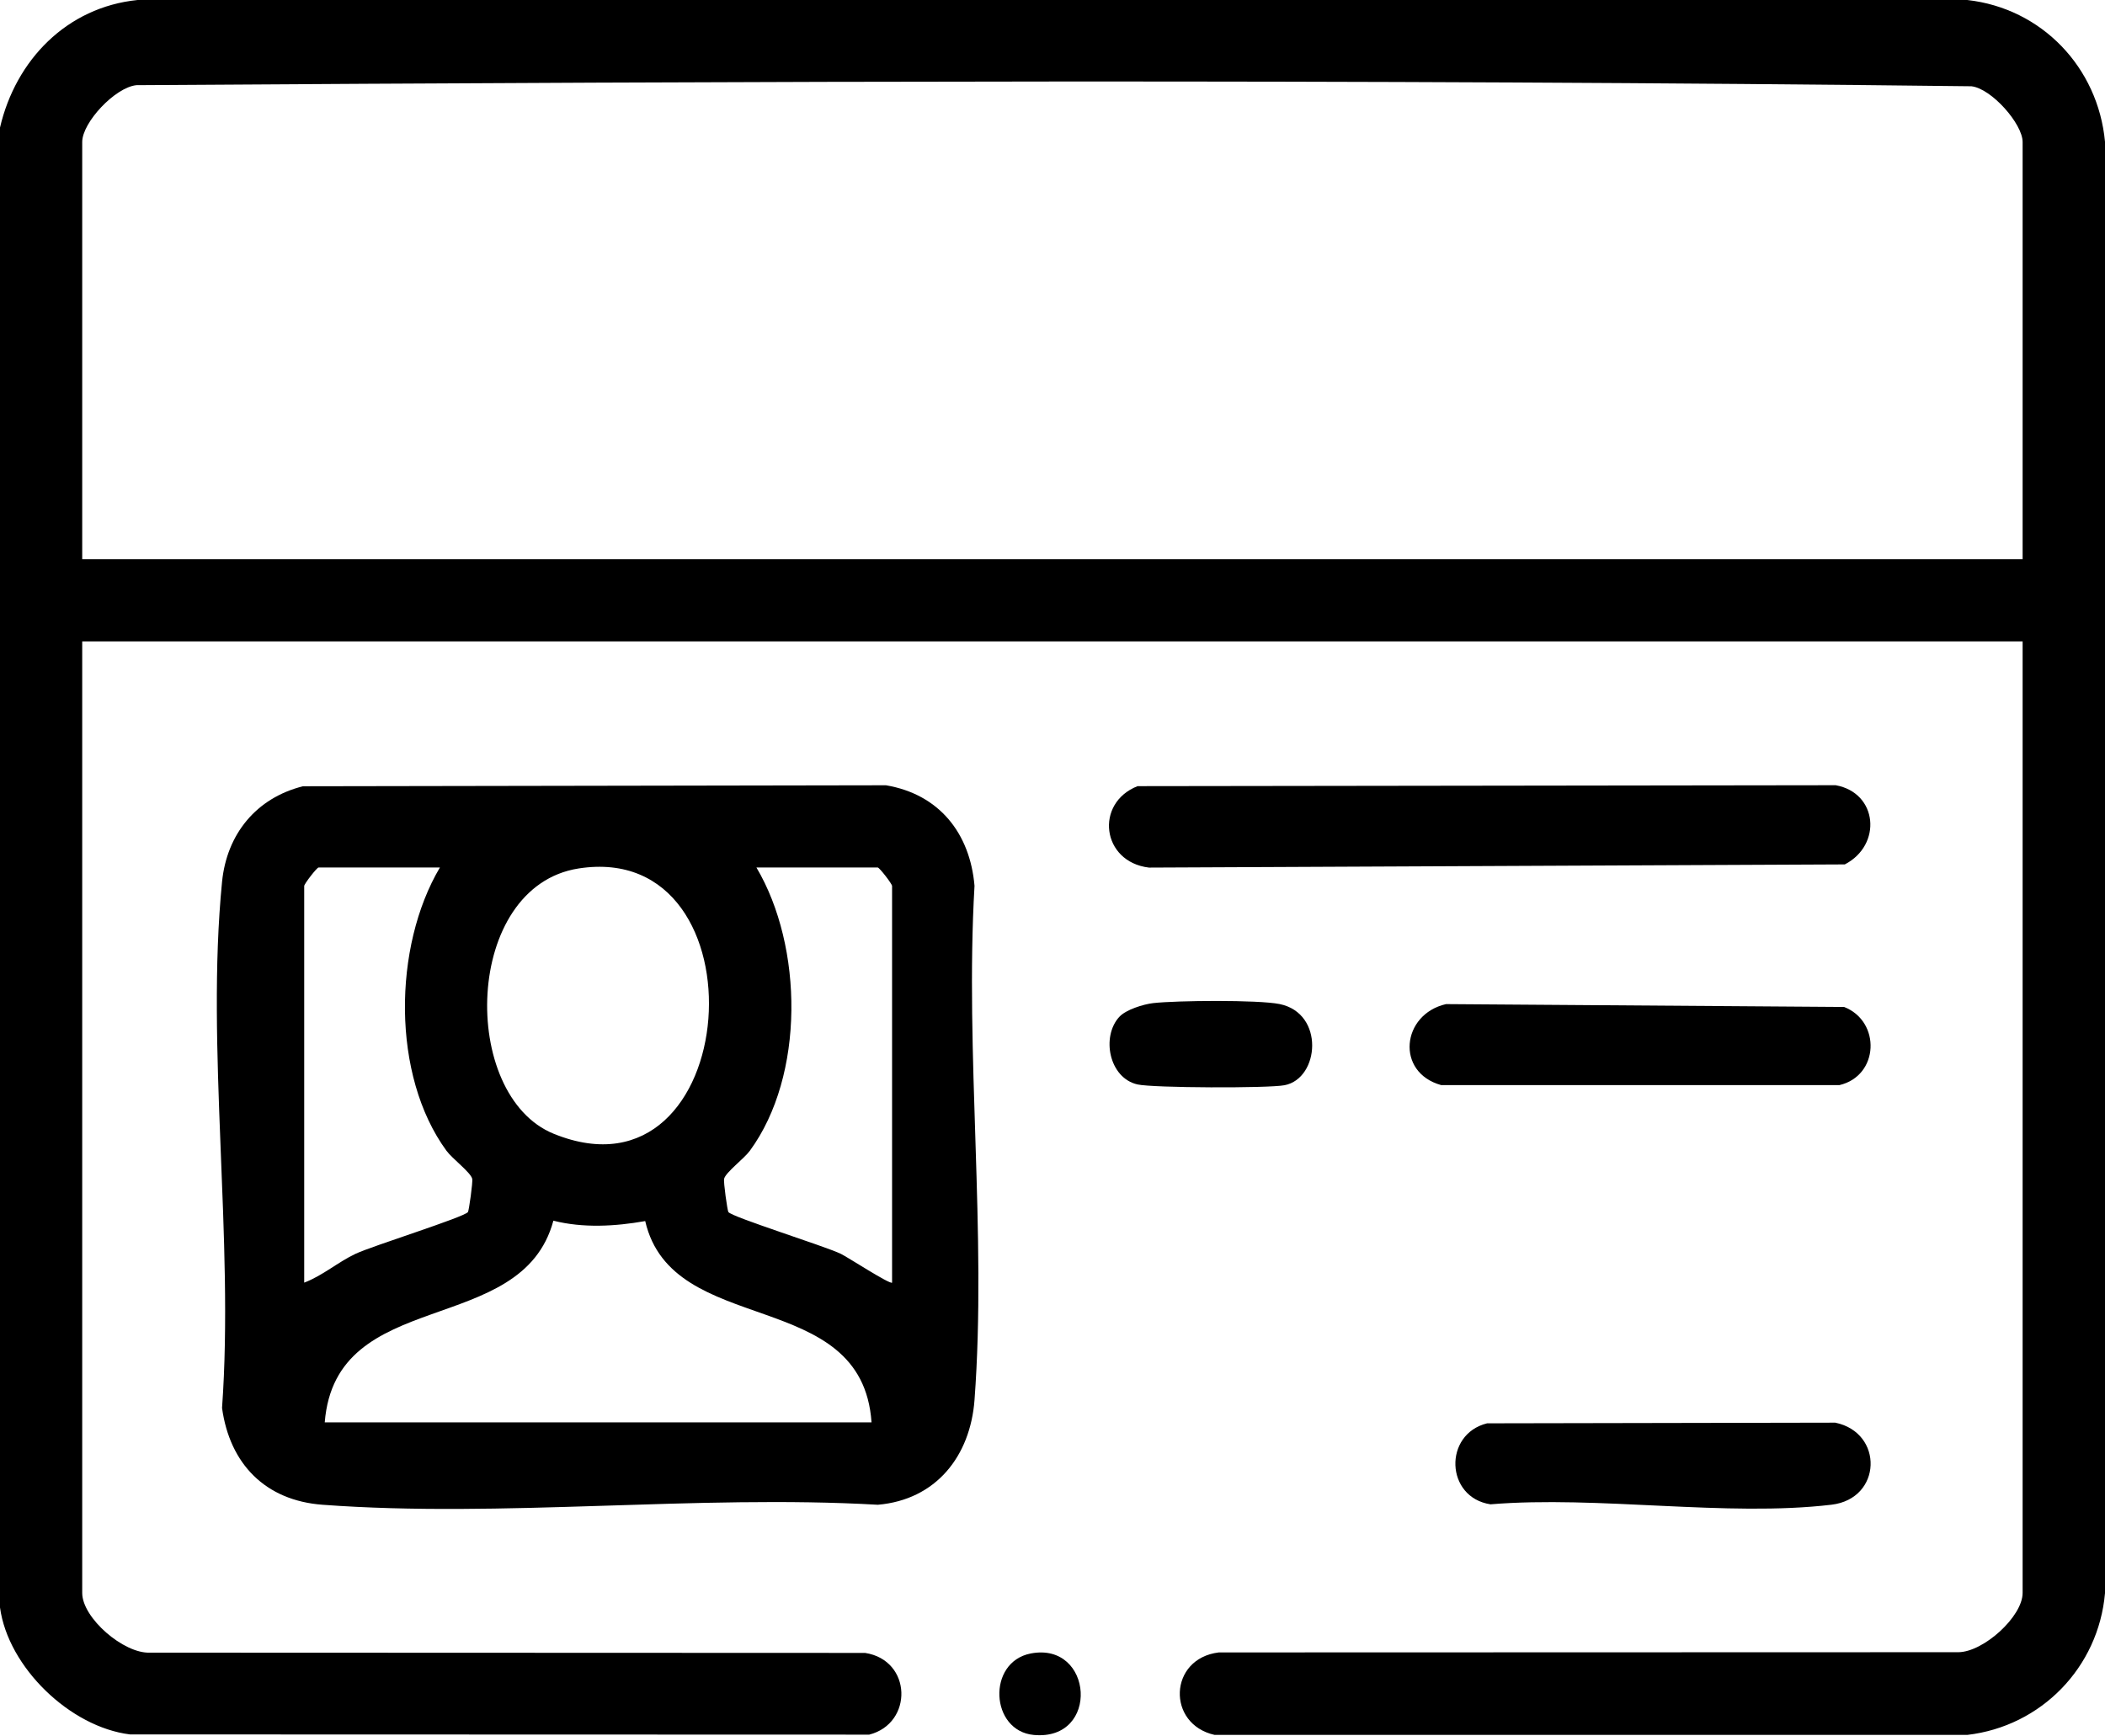
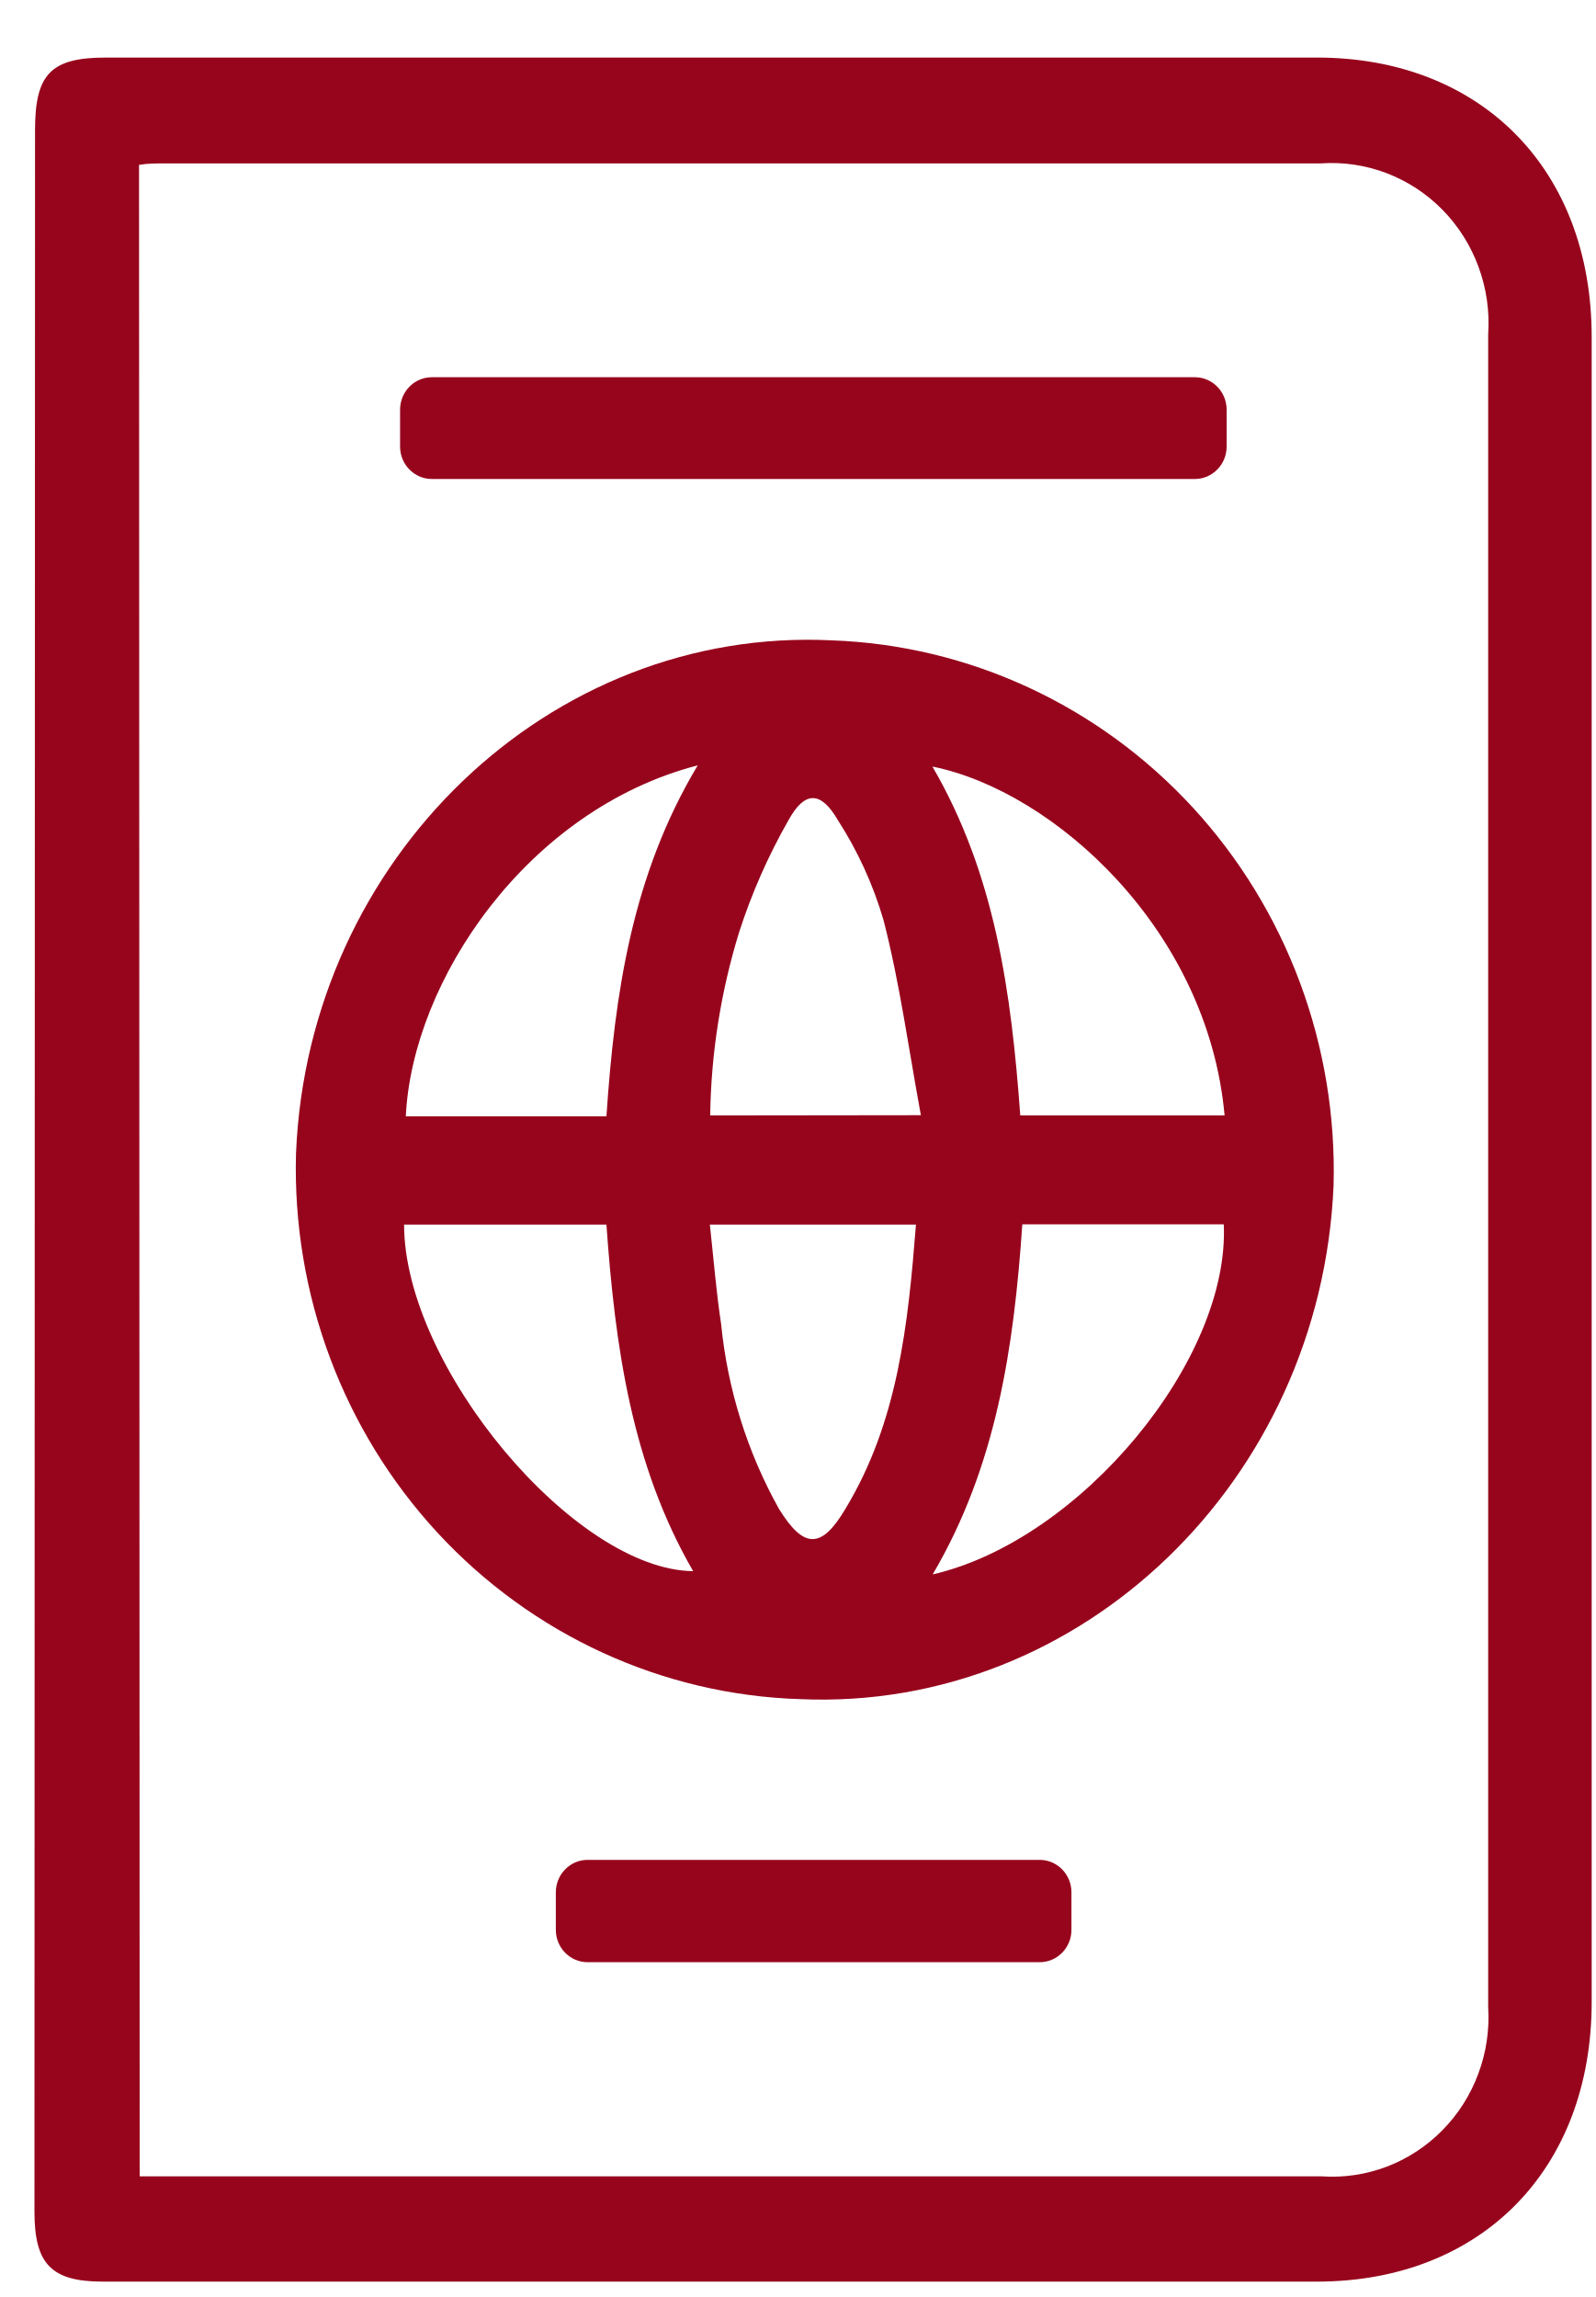
- <svg xmlns="http://www.w3.org/2000/svg" id="Layer_2" data-name="Layer 2" viewBox="0 0 383.28 315.99">
-   <g id="background">
-     <path d="M0,23.23C2.86,10.94,12.16,1.31,25.05,0h333.15c13.58,1.52,23.82,12.28,25.08,25.82v264.29c-1.18,13.54-11.63,24.26-25.08,25.82h-137.04c-8.77-1.95-8.38-13.91.76-15.02l134.69-.04c4.57-.06,11.67-6.49,11.67-10.79V116.8H14.97v173.29c0,4.54,7.56,11.08,12.35,10.86l130.2.05c8.57,1.32,8.78,12.84.75,14.88l-134.61-.04c-10.88-1.33-22.19-12.22-23.66-23.12V23.23ZM368.28,101.83V25.85c0-3.28-5.66-9.73-9.32-10.14-111.19-1.32-222.87-.92-334.12-.2-3.88.39-9.87,6.79-9.87,10.34v75.98h353.31Z" />
-     <path d="M55.2,143.18l106.12-.18c9.69,1.64,15.3,8.73,16.12,18.31-1.77,30.48,2.26,63.44,0,93.63-.77,10.25-7.02,18.17-17.6,19.08-32.93-1.89-68.49,2.43-101.11,0-10.41-.77-16.9-7.44-18.3-17.63,2.21-30.69-2.98-65.61,0-95.8.86-8.71,6.24-15.3,14.77-17.42ZM80.09,157.97h-22.08c-.31,0-2.62,2.98-2.62,3.37v72.23c3.36-1.27,6.09-3.71,9.35-5.25,3.07-1.45,19.87-6.69,20.47-7.61.17-.26.92-5.49.77-6.06-.31-1.18-3.63-3.65-4.69-5.1-10.02-13.69-9.73-37.17-1.19-51.58ZM105.35,158.15c-20.99,3.28-21.73,41.33-4.51,48.32,34.53,14,39.01-53.7,4.51-48.32ZM162.43,233.57v-72.23c0-.39-2.31-3.37-2.62-3.37h-22.08c8.54,14.41,8.83,37.89-1.19,51.58-1.06,1.45-4.39,3.92-4.69,5.1-.15.58.6,5.81.77,6.06.6.91,17.4,6.15,20.47,7.61,1.15.54,8.99,5.65,9.35,5.25ZM59.13,259.02h99.56c-1.72-24.96-36.27-15.21-41.21-36.66-5.48.97-11.31,1.3-16.72-.07-5.77,21.48-39.64,11.75-41.63,36.73Z" />
-     <path d="M207.13,143.16l127.11-.17c7.7,1.39,8.48,10.91,1.66,14.42l-126.7.58c-8.63-1.03-9.92-11.75-2.07-14.83Z" />
-     <path d="M263.29,182.85l72.49.52c6.73,2.64,6.38,12.53-.85,14.23h-72.52c-8.34-2.31-7.23-12.89.88-14.75Z" />
-     <path d="M270.77,259.19l63.4-.12c8.84,1.82,8.54,13.84-.68,14.94-19.04,2.27-42.57-1.69-62.1-.07-8.24-1.26-8.59-12.78-.62-14.75Z" />
-     <path d="M203.83,185.15c1.19-1.29,4.34-2.27,6.13-2.48,4.29-.49,19.12-.62,23.03.17,8.24,1.67,7.28,13.56.9,14.78-2.97.57-23.91.5-26.77-.14-5.17-1.16-6.66-8.7-3.29-12.34Z" />
-     <path d="M187.69,301.1c11.38-2.18,12.65,15.94.56,14.84-7.97-.72-8.59-13.3-.56-14.84Z" />
-   </g>
+ <svg xmlns="http://www.w3.org/2000/svg" width="25" height="36" viewBox="0 0 25 36" fill="none">
+   <path d="M0.549 2.039C0.549 1.16 0.798 0.902 1.659 0.902H20.637C23.214 0.902 24.945 2.658 24.945 5.279V31.377C24.945 33.998 23.214 35.759 20.637 35.759H1.613C0.807 35.759 0.54 35.486 0.54 34.664L0.549 2.039ZM2.189 34.109H20.714C21.062 34.133 21.411 34.08 21.737 33.956C22.064 33.831 22.36 33.636 22.607 33.385C22.854 33.134 23.046 32.832 23.169 32.499C23.293 32.167 23.345 31.811 23.323 31.456C23.323 22.716 23.323 13.977 23.323 5.237C23.347 4.879 23.296 4.52 23.172 4.184C23.049 3.847 22.856 3.542 22.607 3.288C22.358 3.035 22.059 2.839 21.729 2.713C21.399 2.588 21.047 2.536 20.696 2.561H2.578C2.447 2.561 2.311 2.561 2.179 2.584L2.189 34.109Z" fill="#97051D" />
+   <path d="M20.9 18.582C20.701 23.205 16.946 26.824 12.543 26.63C10.384 26.564 8.34 25.626 6.858 24.023C5.376 22.419 4.578 20.282 4.639 18.078C4.829 13.456 8.616 9.818 13.037 10.036C15.187 10.113 17.221 11.055 18.694 12.656C20.167 14.257 20.96 16.387 20.9 18.582ZM19.192 17.482C18.93 14.57 16.515 12.398 14.613 12.014C15.6 13.71 15.849 15.559 15.99 17.482H19.192ZM16.022 19.188C15.89 21.115 15.618 22.974 14.617 24.675C16.941 24.139 19.278 21.305 19.179 19.188H16.022ZM9.504 17.496C9.635 15.559 9.907 13.71 10.935 11.995C8.258 12.689 6.46 15.374 6.36 17.496H9.531H9.504ZM6.333 19.192C6.333 21.416 9.005 24.605 10.863 24.624C9.898 22.955 9.64 21.106 9.504 19.192H6.333ZM14.432 17.478C14.237 16.419 14.101 15.407 13.847 14.422C13.685 13.867 13.444 13.339 13.132 12.855C12.864 12.393 12.611 12.393 12.357 12.855C12.04 13.411 11.78 14 11.583 14.612C11.297 15.541 11.144 16.508 11.13 17.482L14.432 17.478ZM11.125 19.192C11.184 19.733 11.225 20.246 11.302 20.755C11.403 21.773 11.712 22.759 12.208 23.648C12.597 24.277 12.874 24.282 13.249 23.648C14.074 22.285 14.232 20.755 14.355 19.192H11.125Z" fill="#97051D" />
+   <path d="M18.726 5.912H6.768C6.493 5.912 6.27 6.14 6.27 6.421V6.999C6.27 7.279 6.493 7.507 6.768 7.507H18.726C19.001 7.507 19.224 7.279 19.224 6.999V6.421C19.224 6.14 19.001 5.912 18.726 5.912Z" fill="#97051D" />
+   <path d="M16.293 29.149H9.209C8.934 29.149 8.711 29.377 8.711 29.658V30.245C8.711 30.526 8.934 30.753 9.209 30.753H16.293C16.569 30.753 16.792 30.526 16.792 30.245V29.658C16.792 29.377 16.569 29.149 16.293 29.149Z" fill="#97051D" />
</svg>
